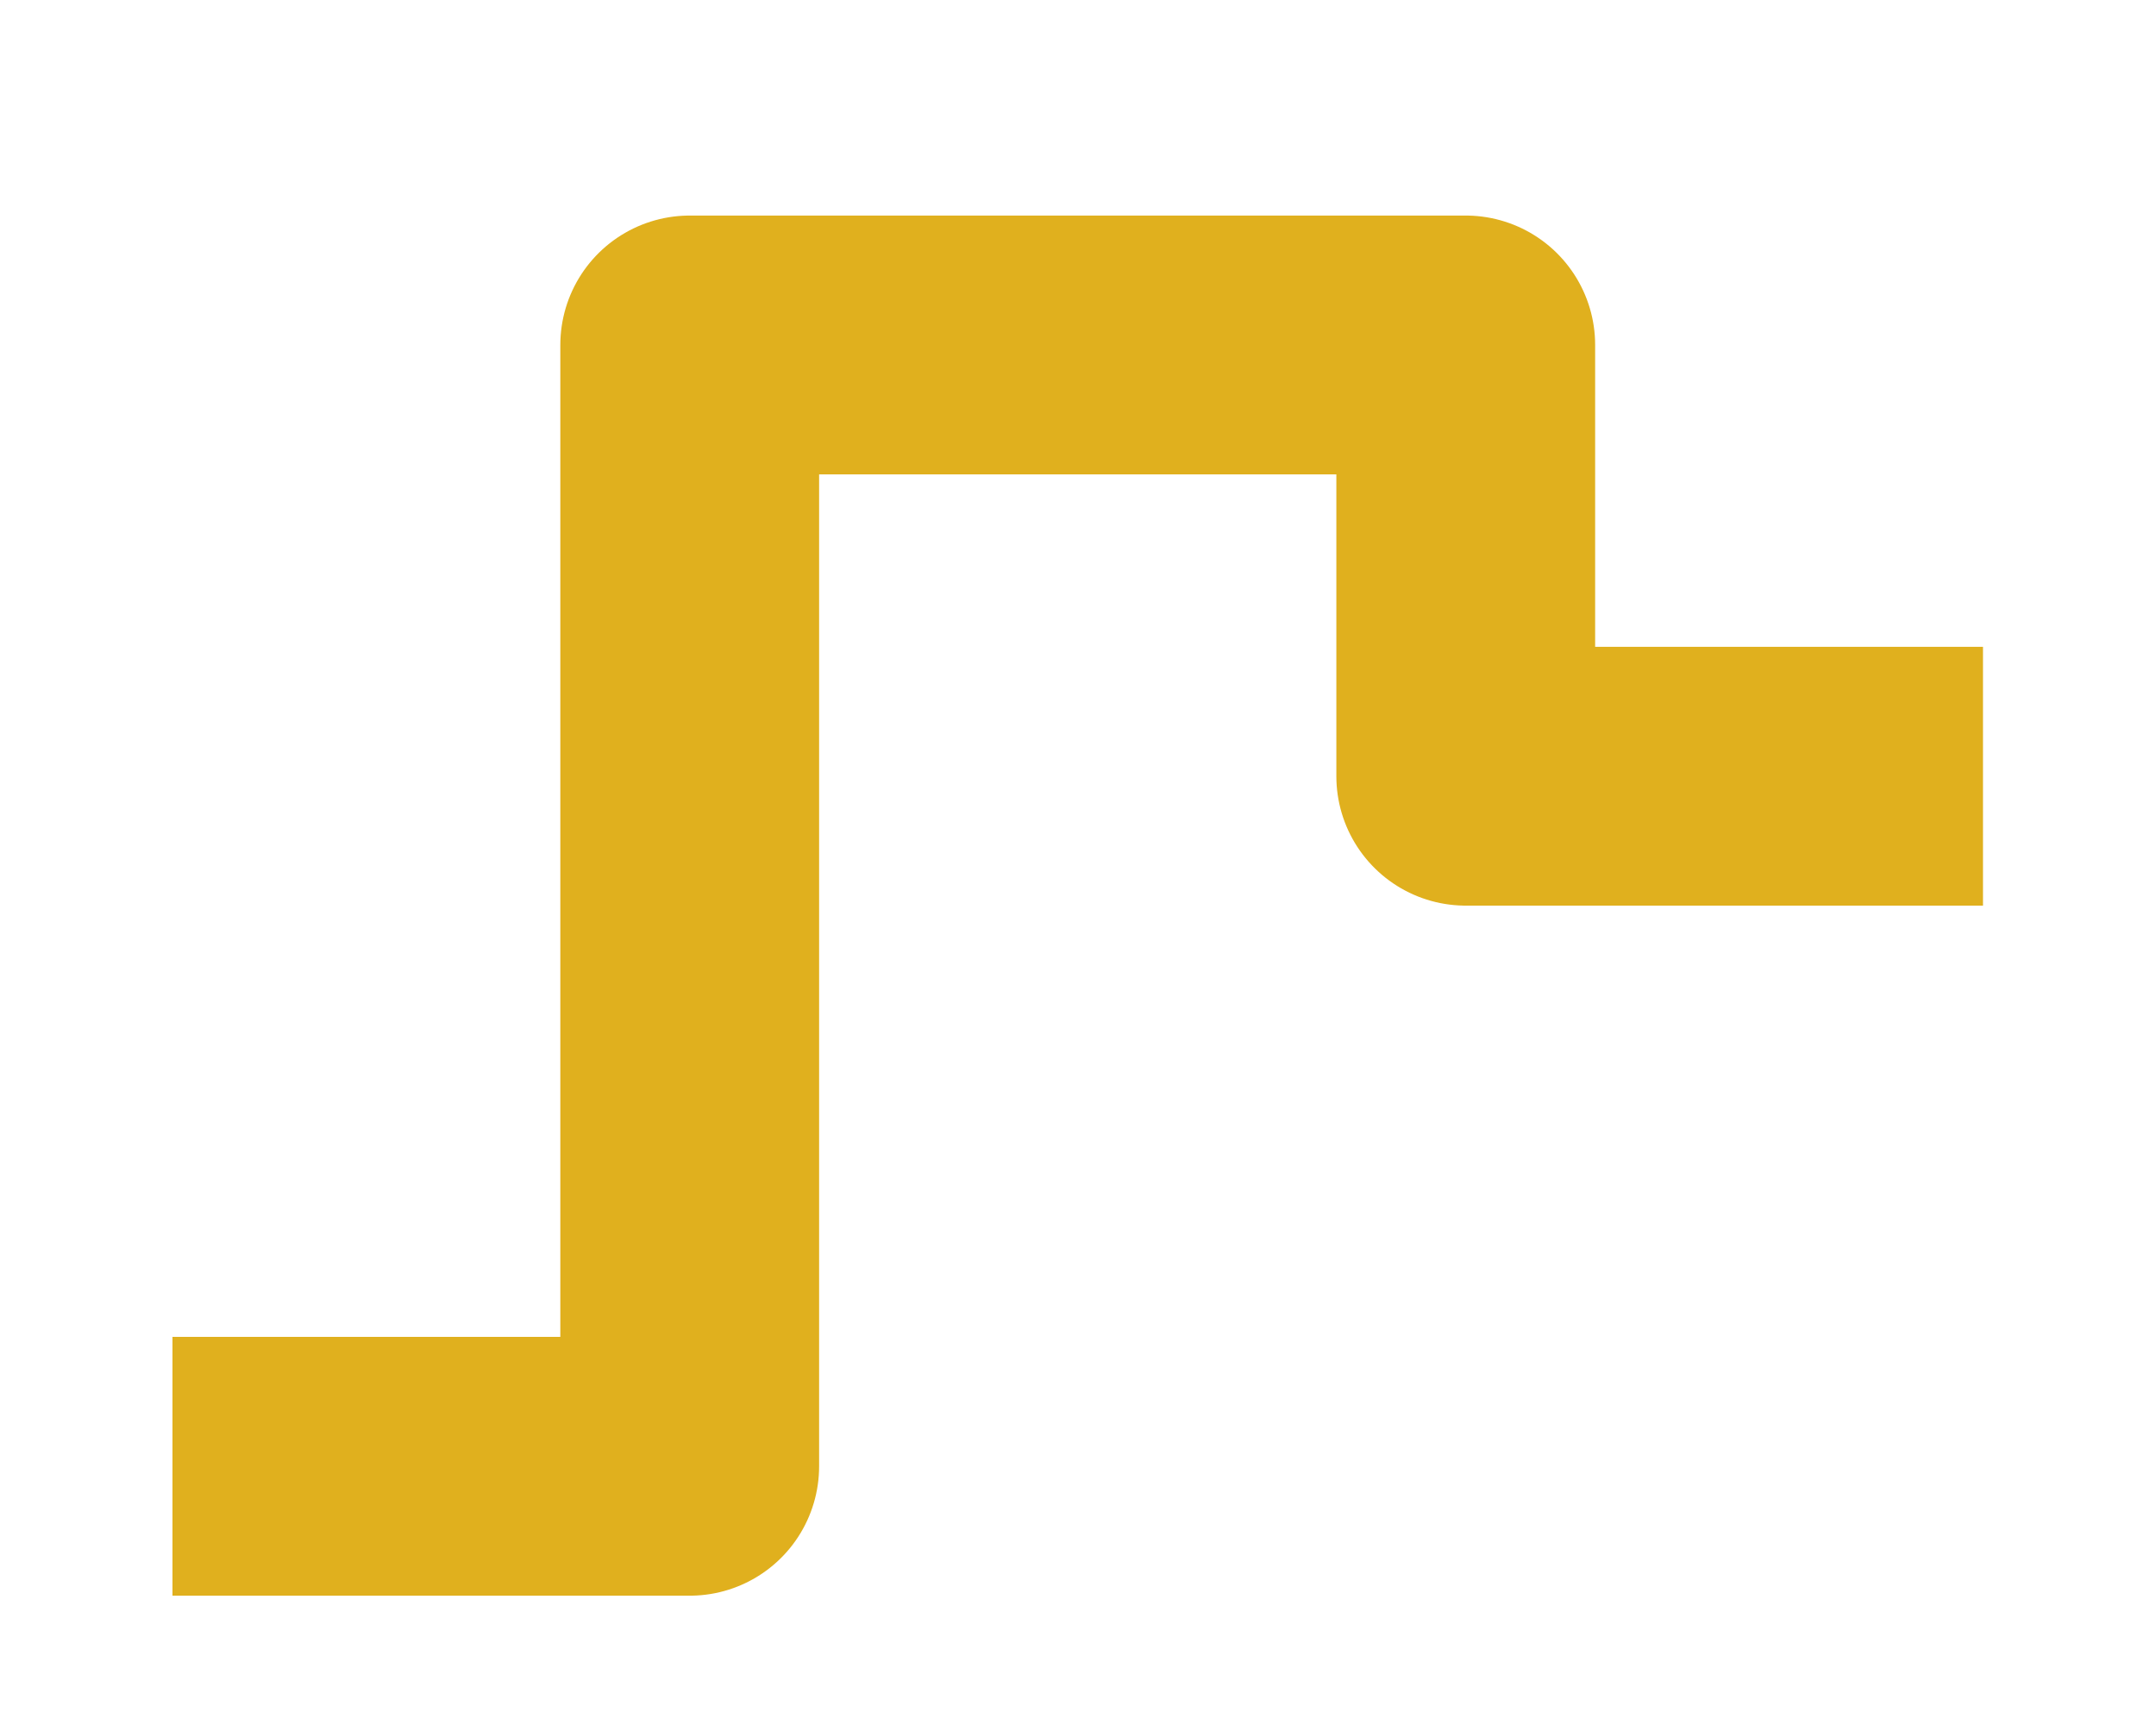
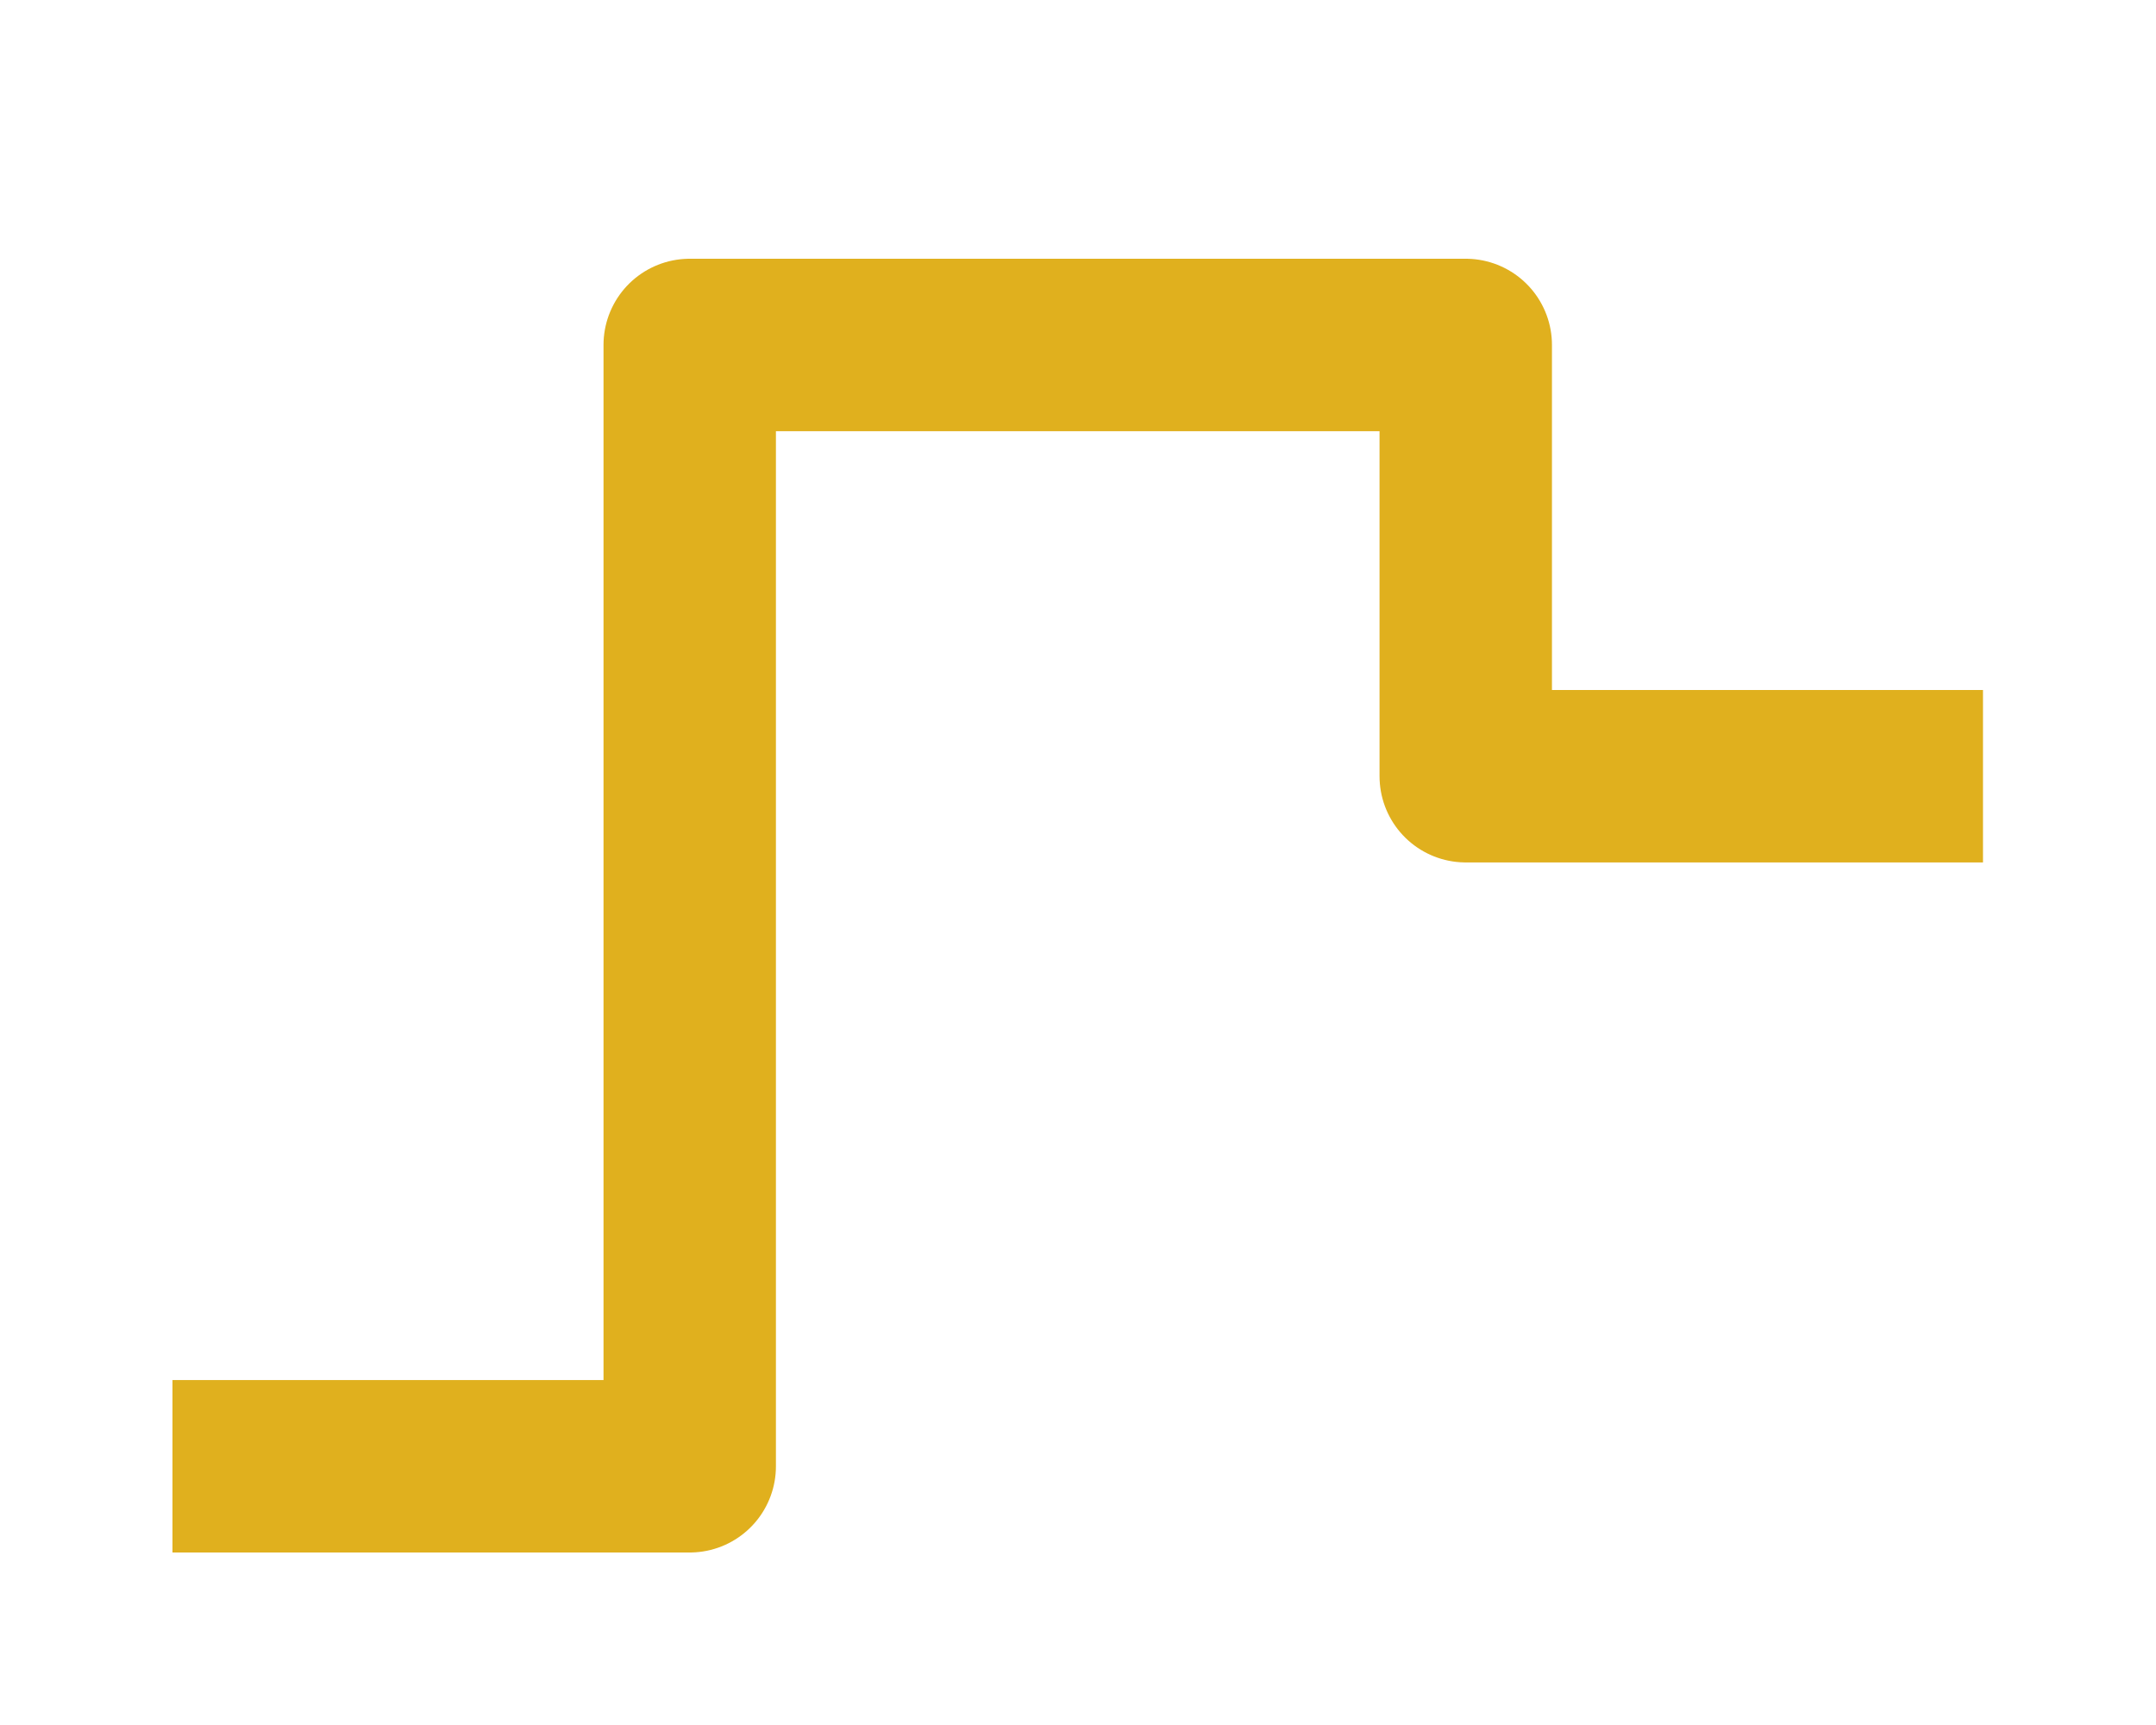
- <svg xmlns="http://www.w3.org/2000/svg" id="svg8" version="1.1" viewBox="0 0 6.615 5.292" height="20" width="25">
+ <svg xmlns="http://www.w3.org/2000/svg" width="25" height="20" viewBox="0 0 6.615 5.292" version="1.1" id="svg8">
  <defs id="defs2">
    </defs>
-   <g id="g844" transform="translate(-79.93482,-73.12372)" style="display:inline">
-     <path style="display:inline;fill:none;stroke:#e0b01e;stroke-width:0.794;stroke-linecap:butt;stroke-linejoin:round;stroke-miterlimit:4;stroke-dasharray:none;stroke-opacity:1" d="m 80.464,77.622 h 1.587 v -3.44 h 2.381 v 1.323 h 1.587" id="path976-2" />
+   <g style="display:inline" transform="translate(-79.93482,-73.12372)" id="g844">
+     <path id="path976-2" d="m 80.464,77.622 h 1.587 v -3.44 h 2.381 v 1.323 h 1.587" style="display:inline;fill:none;stroke:#e0b01e;stroke-width:0.529;stroke-linecap:butt;stroke-linejoin:round;stroke-miterlimit:4;stroke-dasharray:none;stroke-opacity:1" />
  </g>
</svg>
